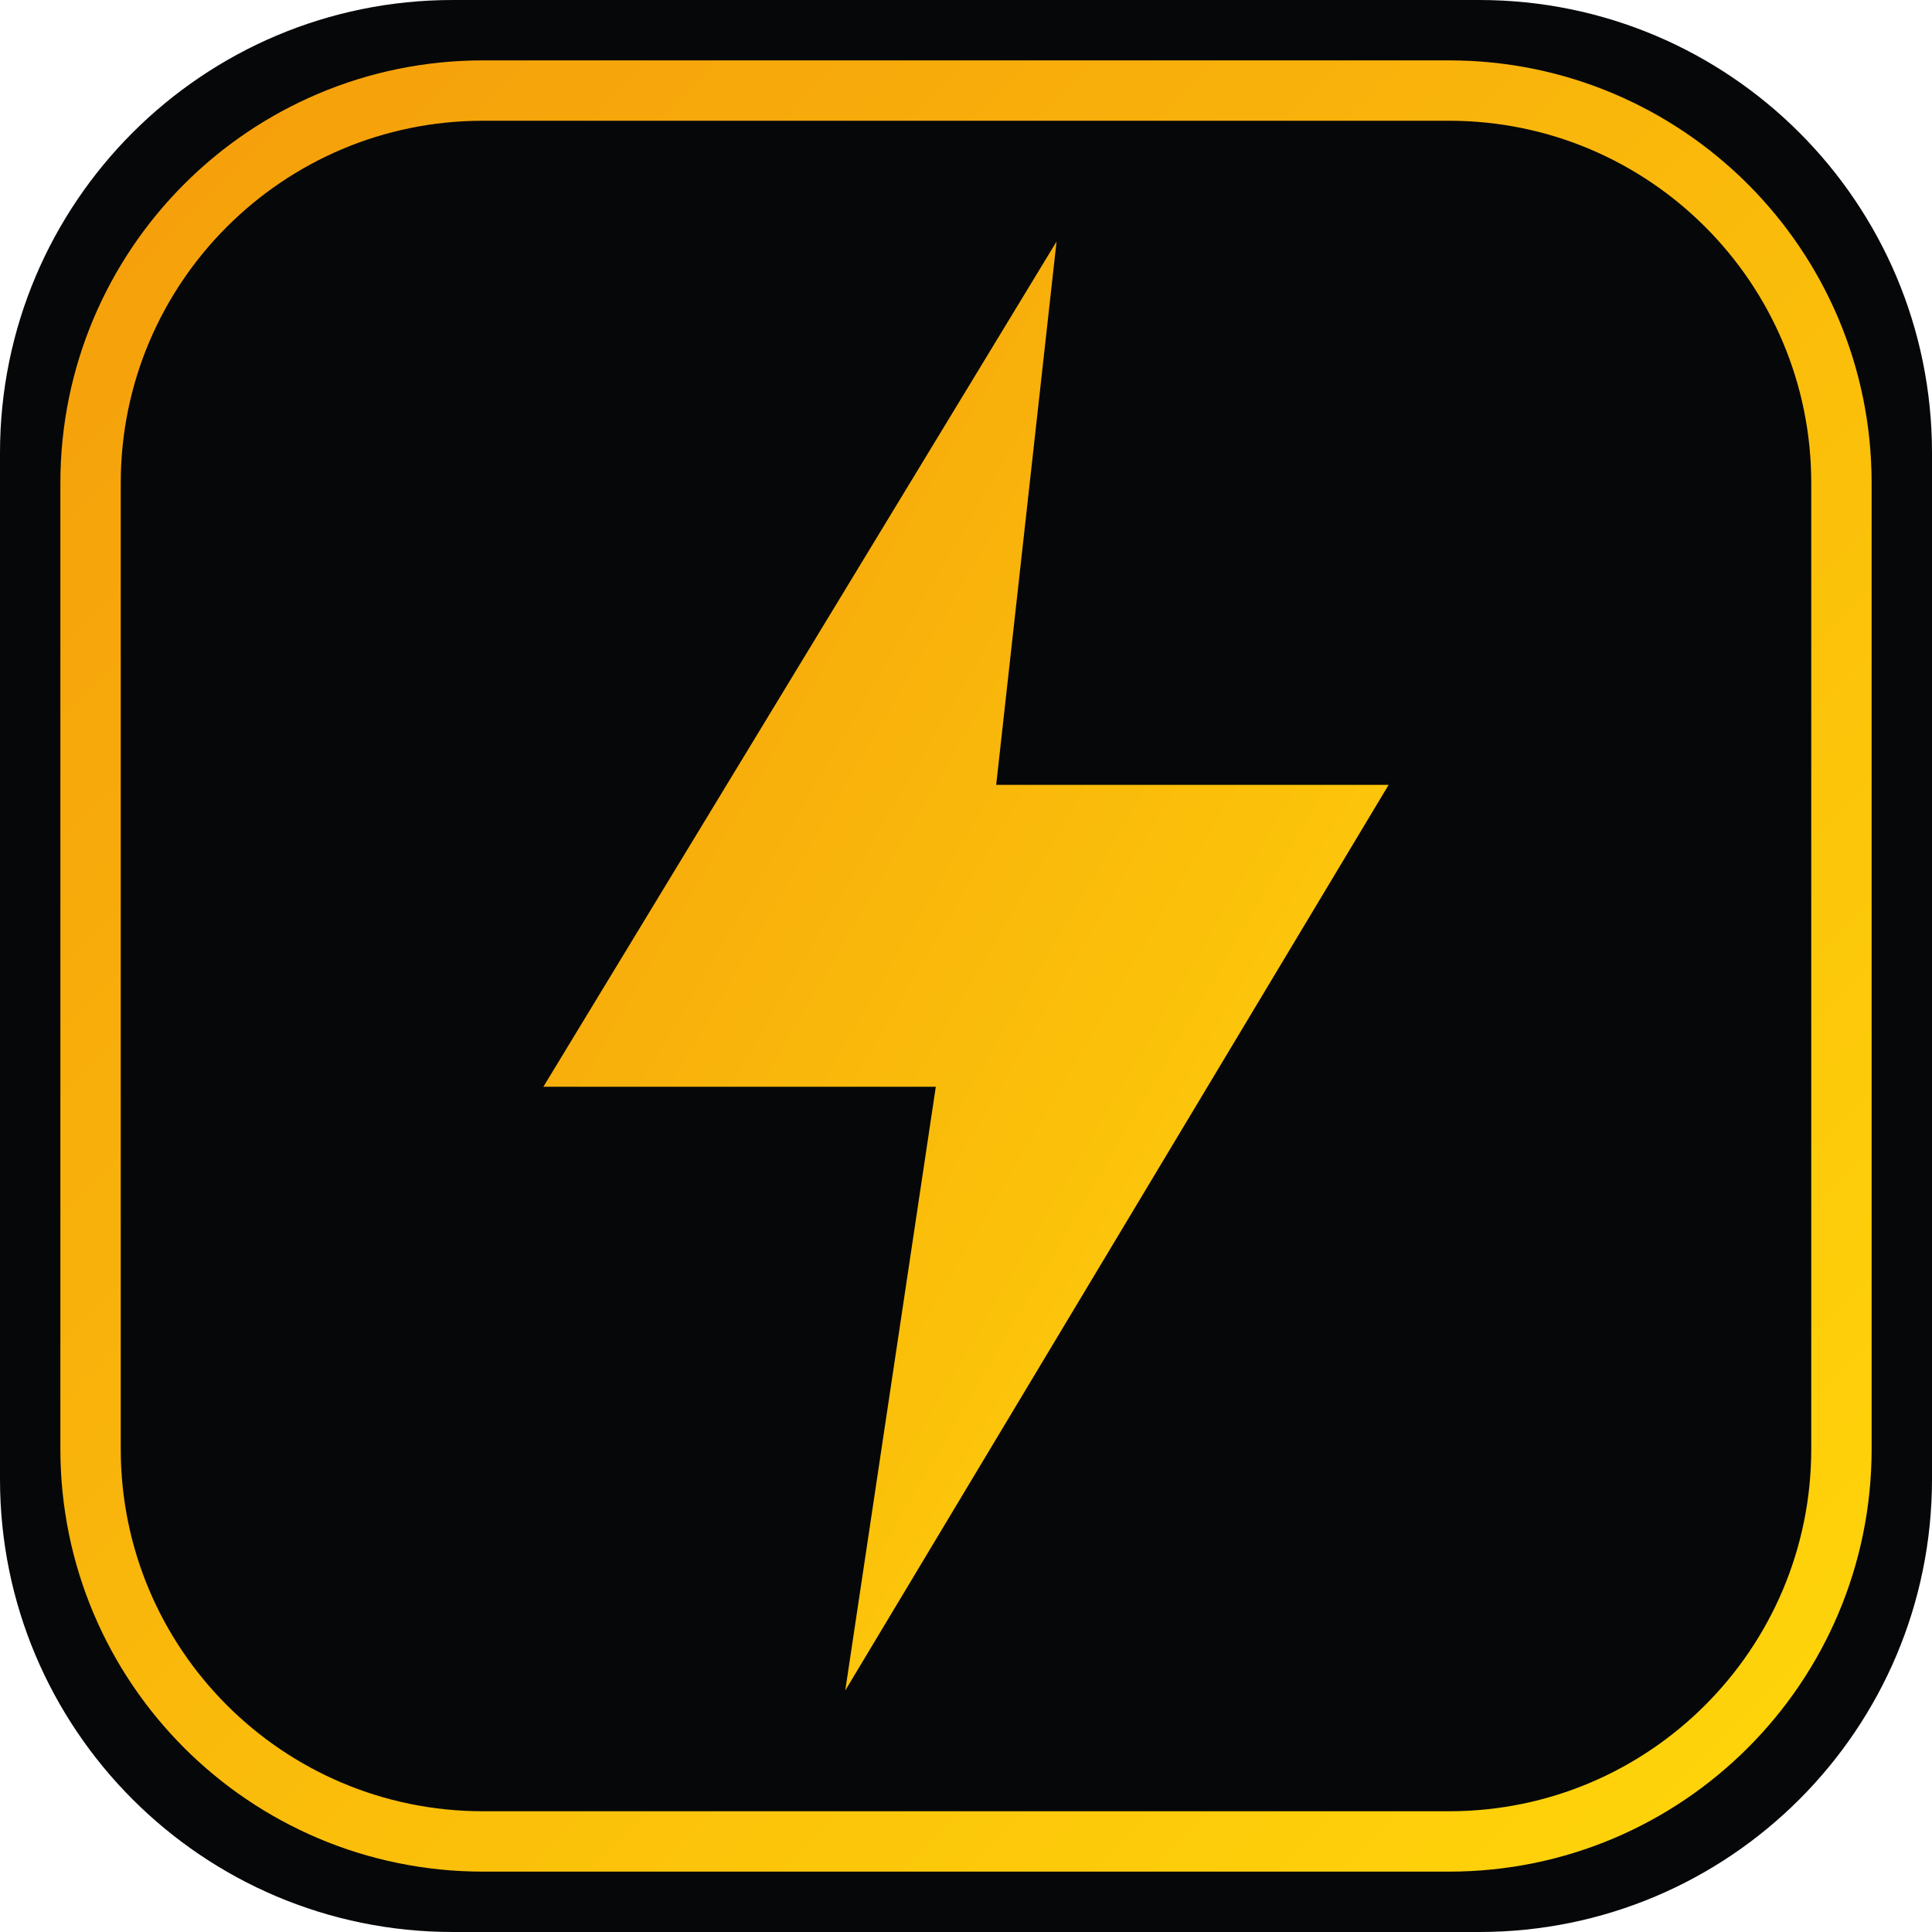
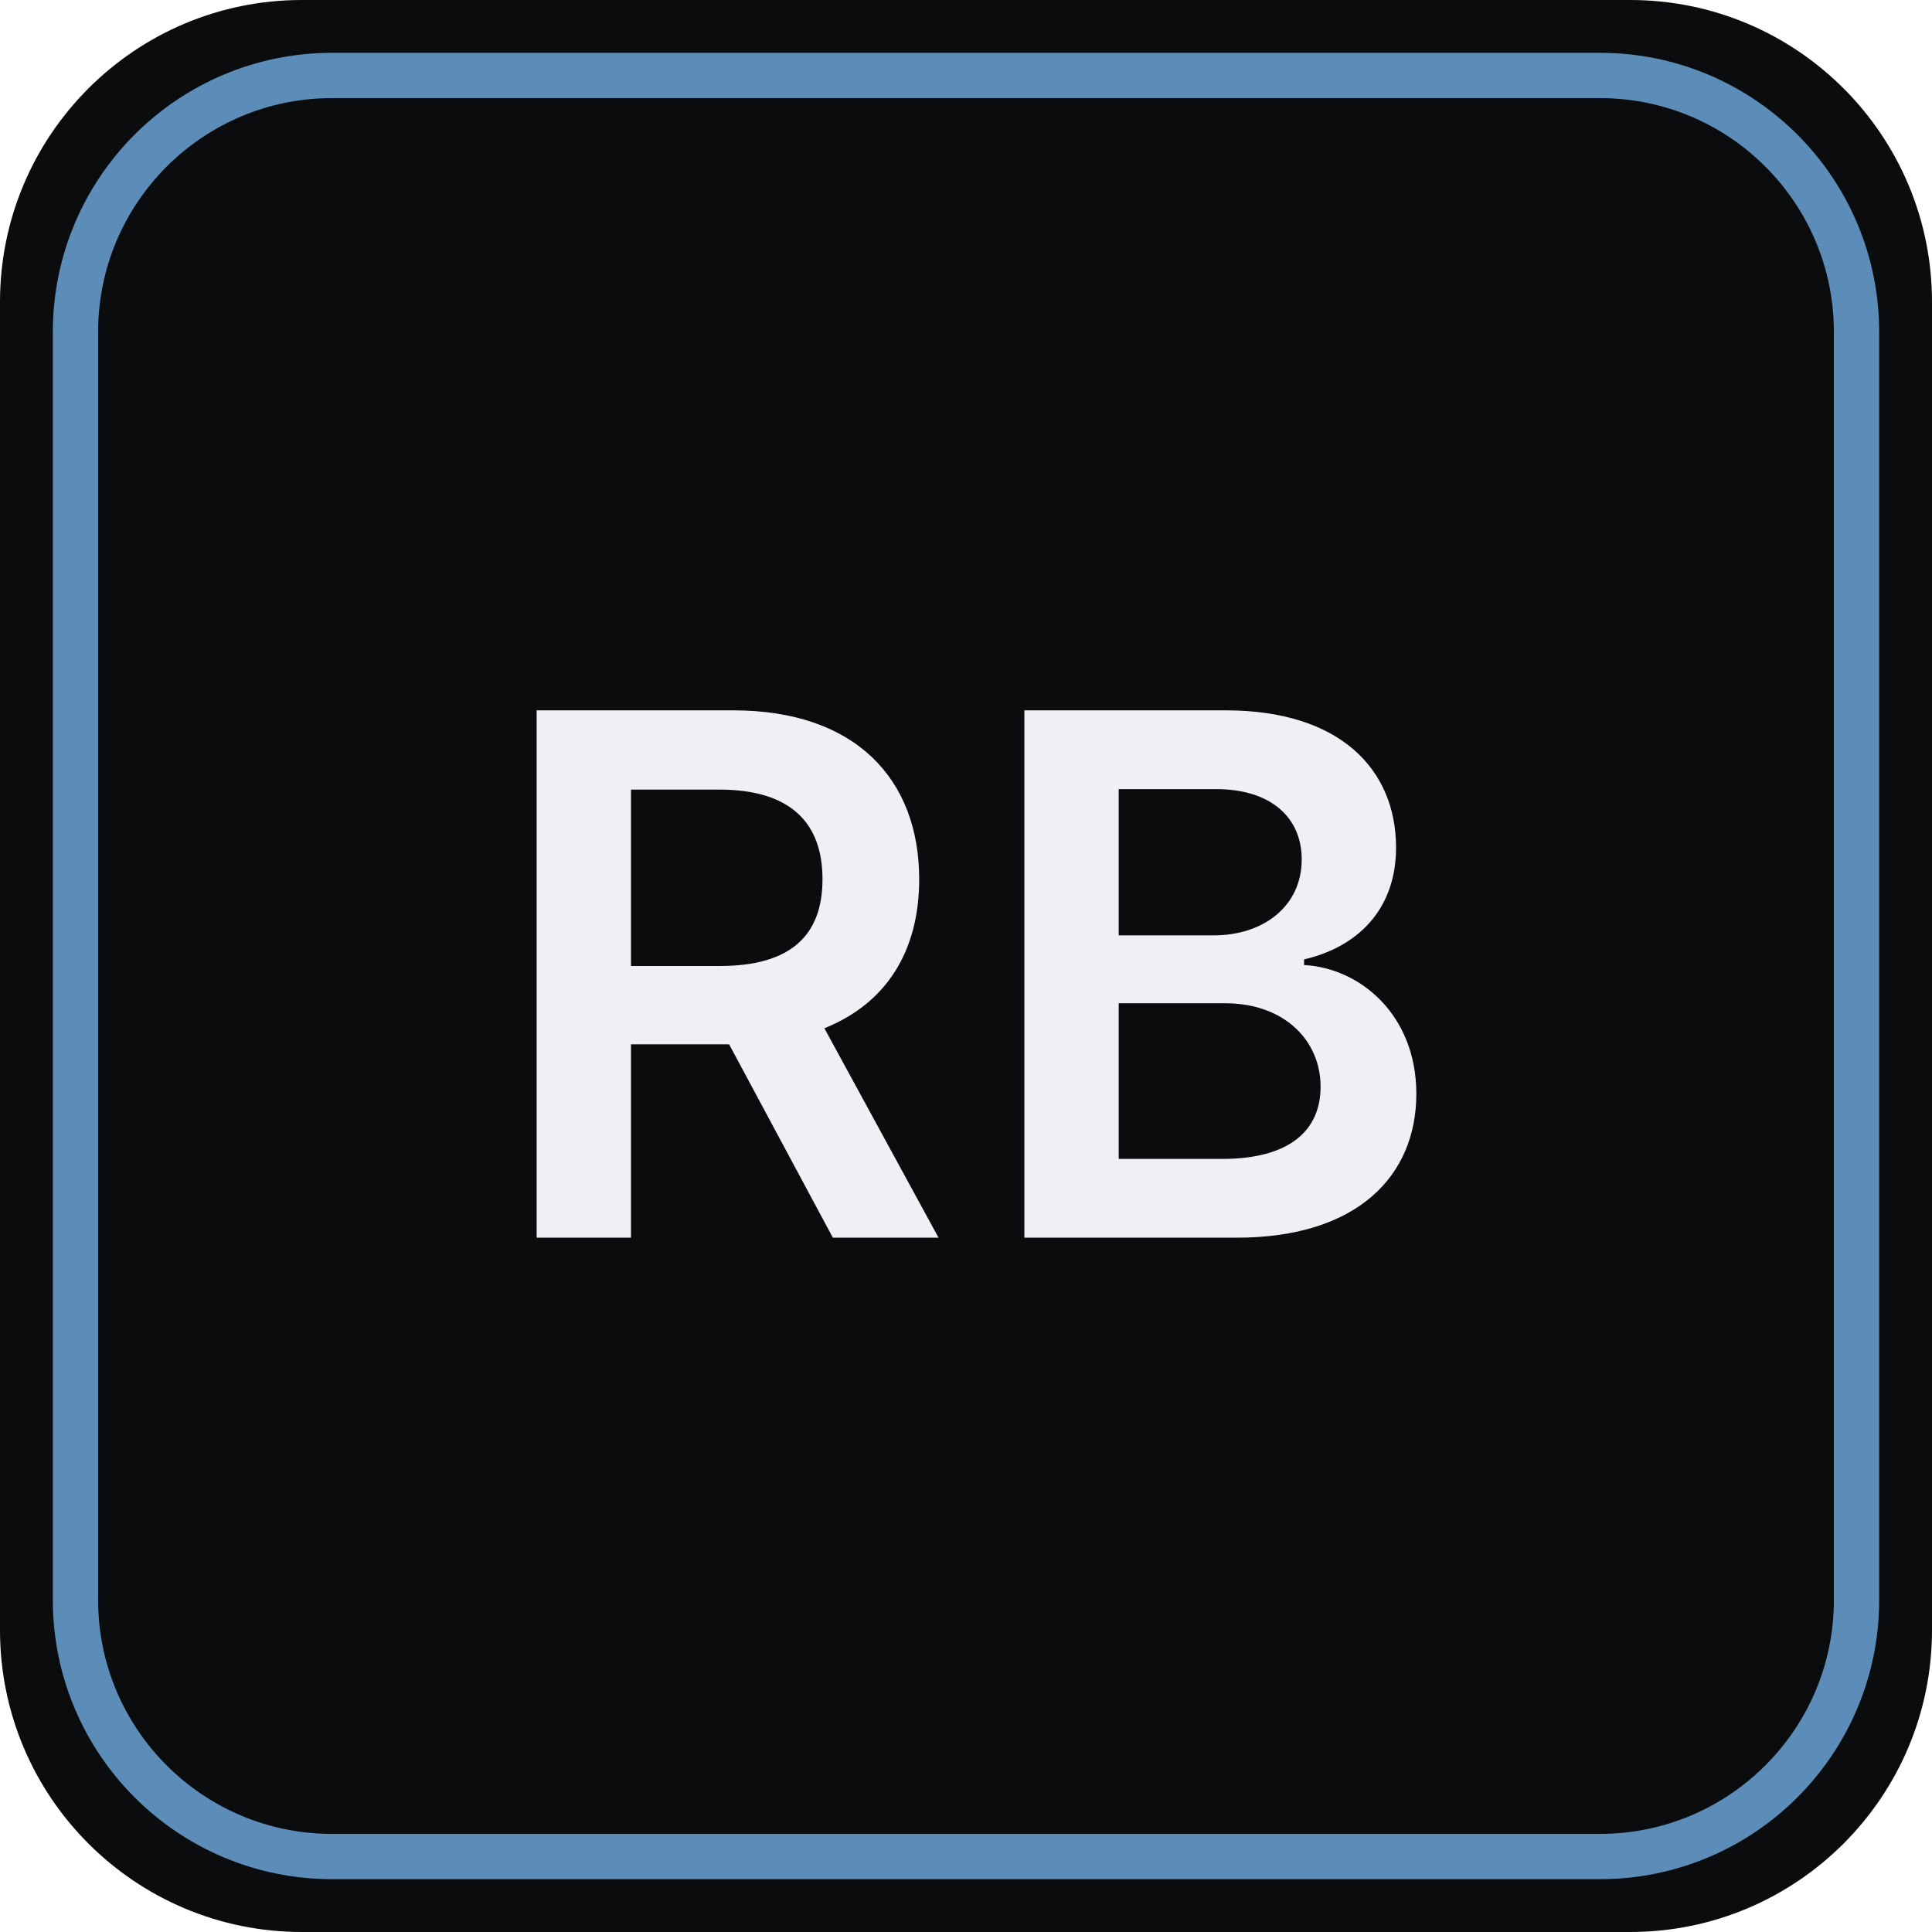
<svg xmlns="http://www.w3.org/2000/svg" viewBox="0 0 64 64">
-   <defs>
-     <linearGradient id="g" x1="0" y1="0" x2="1" y2="1">
-       <stop offset="0" stop-color="#f59e0b" />
-       <stop offset="1" stop-color="#ffd60a" />
-     </linearGradient>
-   </defs>
-   <rect width="64" height="64" rx="15" fill="#060709" />
-   <rect x="3" y="3" width="58" height="58" rx="13" fill="none" stroke="url(#g)" stroke-width="2" />
-   <path d="M35 8 18 36h13l-3 20 18-30H33l2-18Z" fill="url(#g)" />
+   <rect width="64" height="64" rx="10" fill="#0b0c0e" />
+   <rect x="2.5" y="2.5" width="59" height="59" rx="8.5" fill="none" stroke="#5b8db8" stroke-width="1.5" />
+   <text x="32" y="41" font-family="Inter, Segoe UI, Helvetica, Arial, sans-serif" font-size="24" font-weight="600" letter-spacing="0.5" fill="#eef0f3" text-anchor="middle">RB</text>
</svg>
